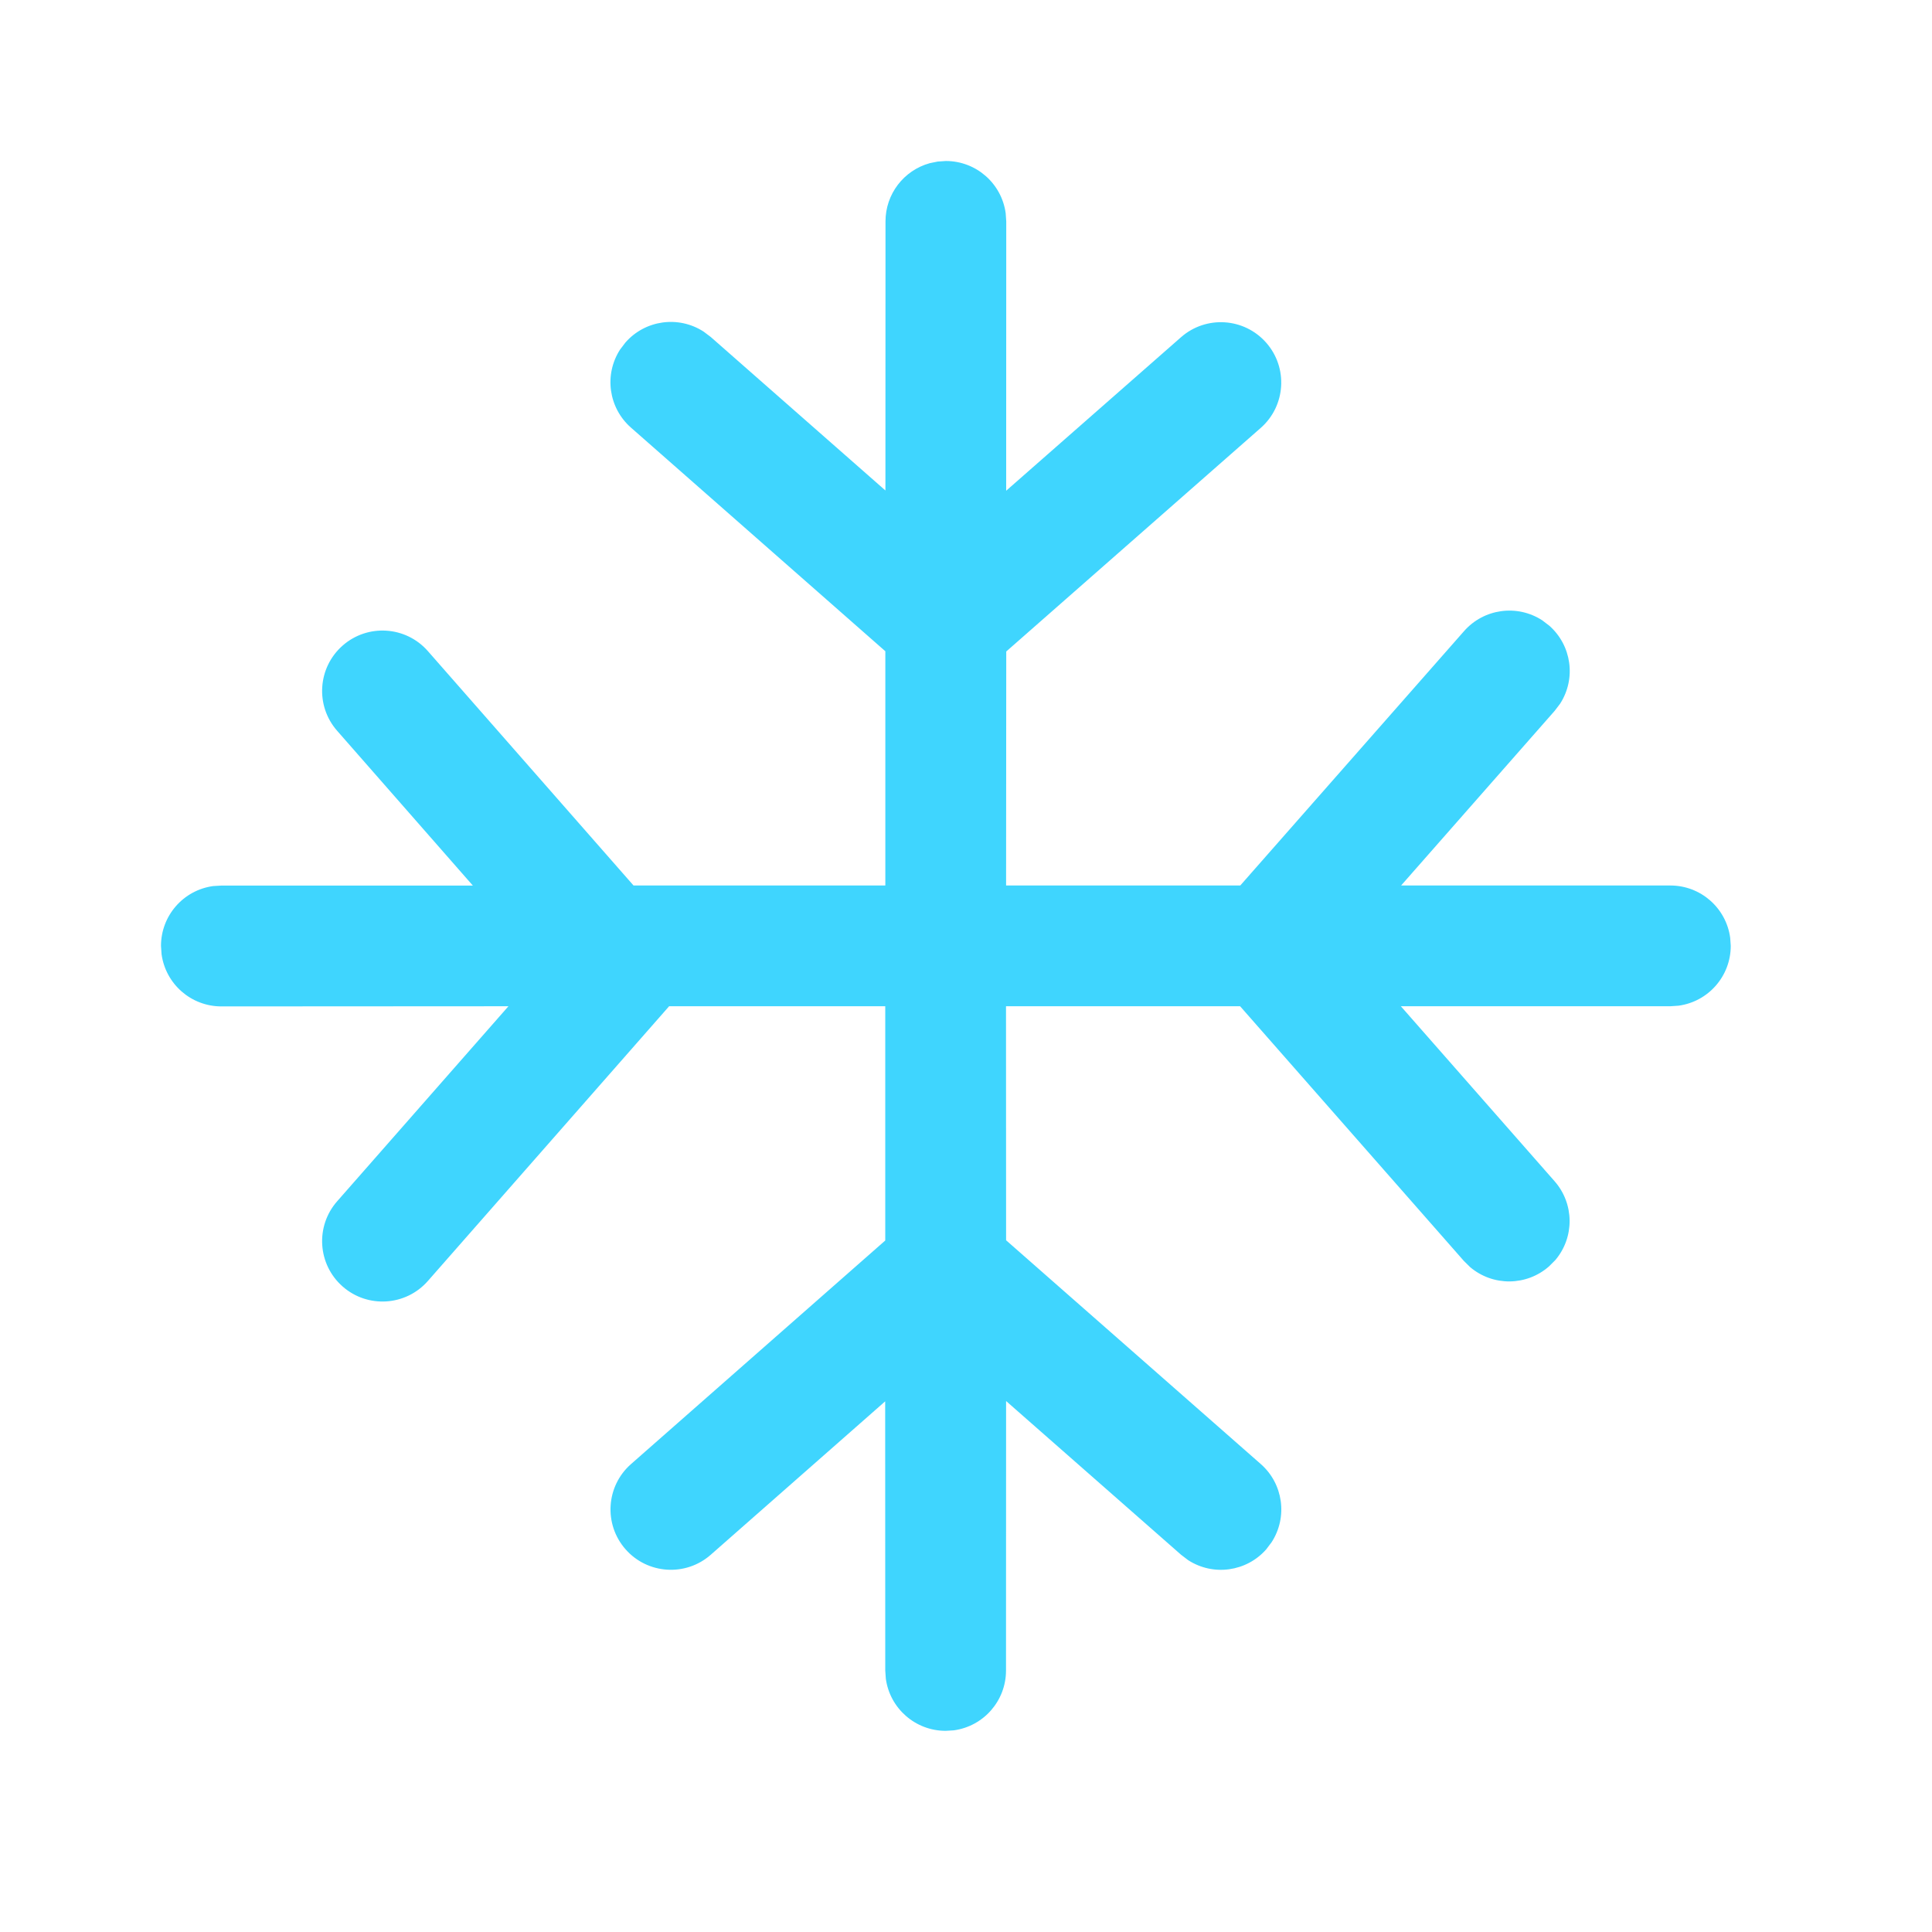
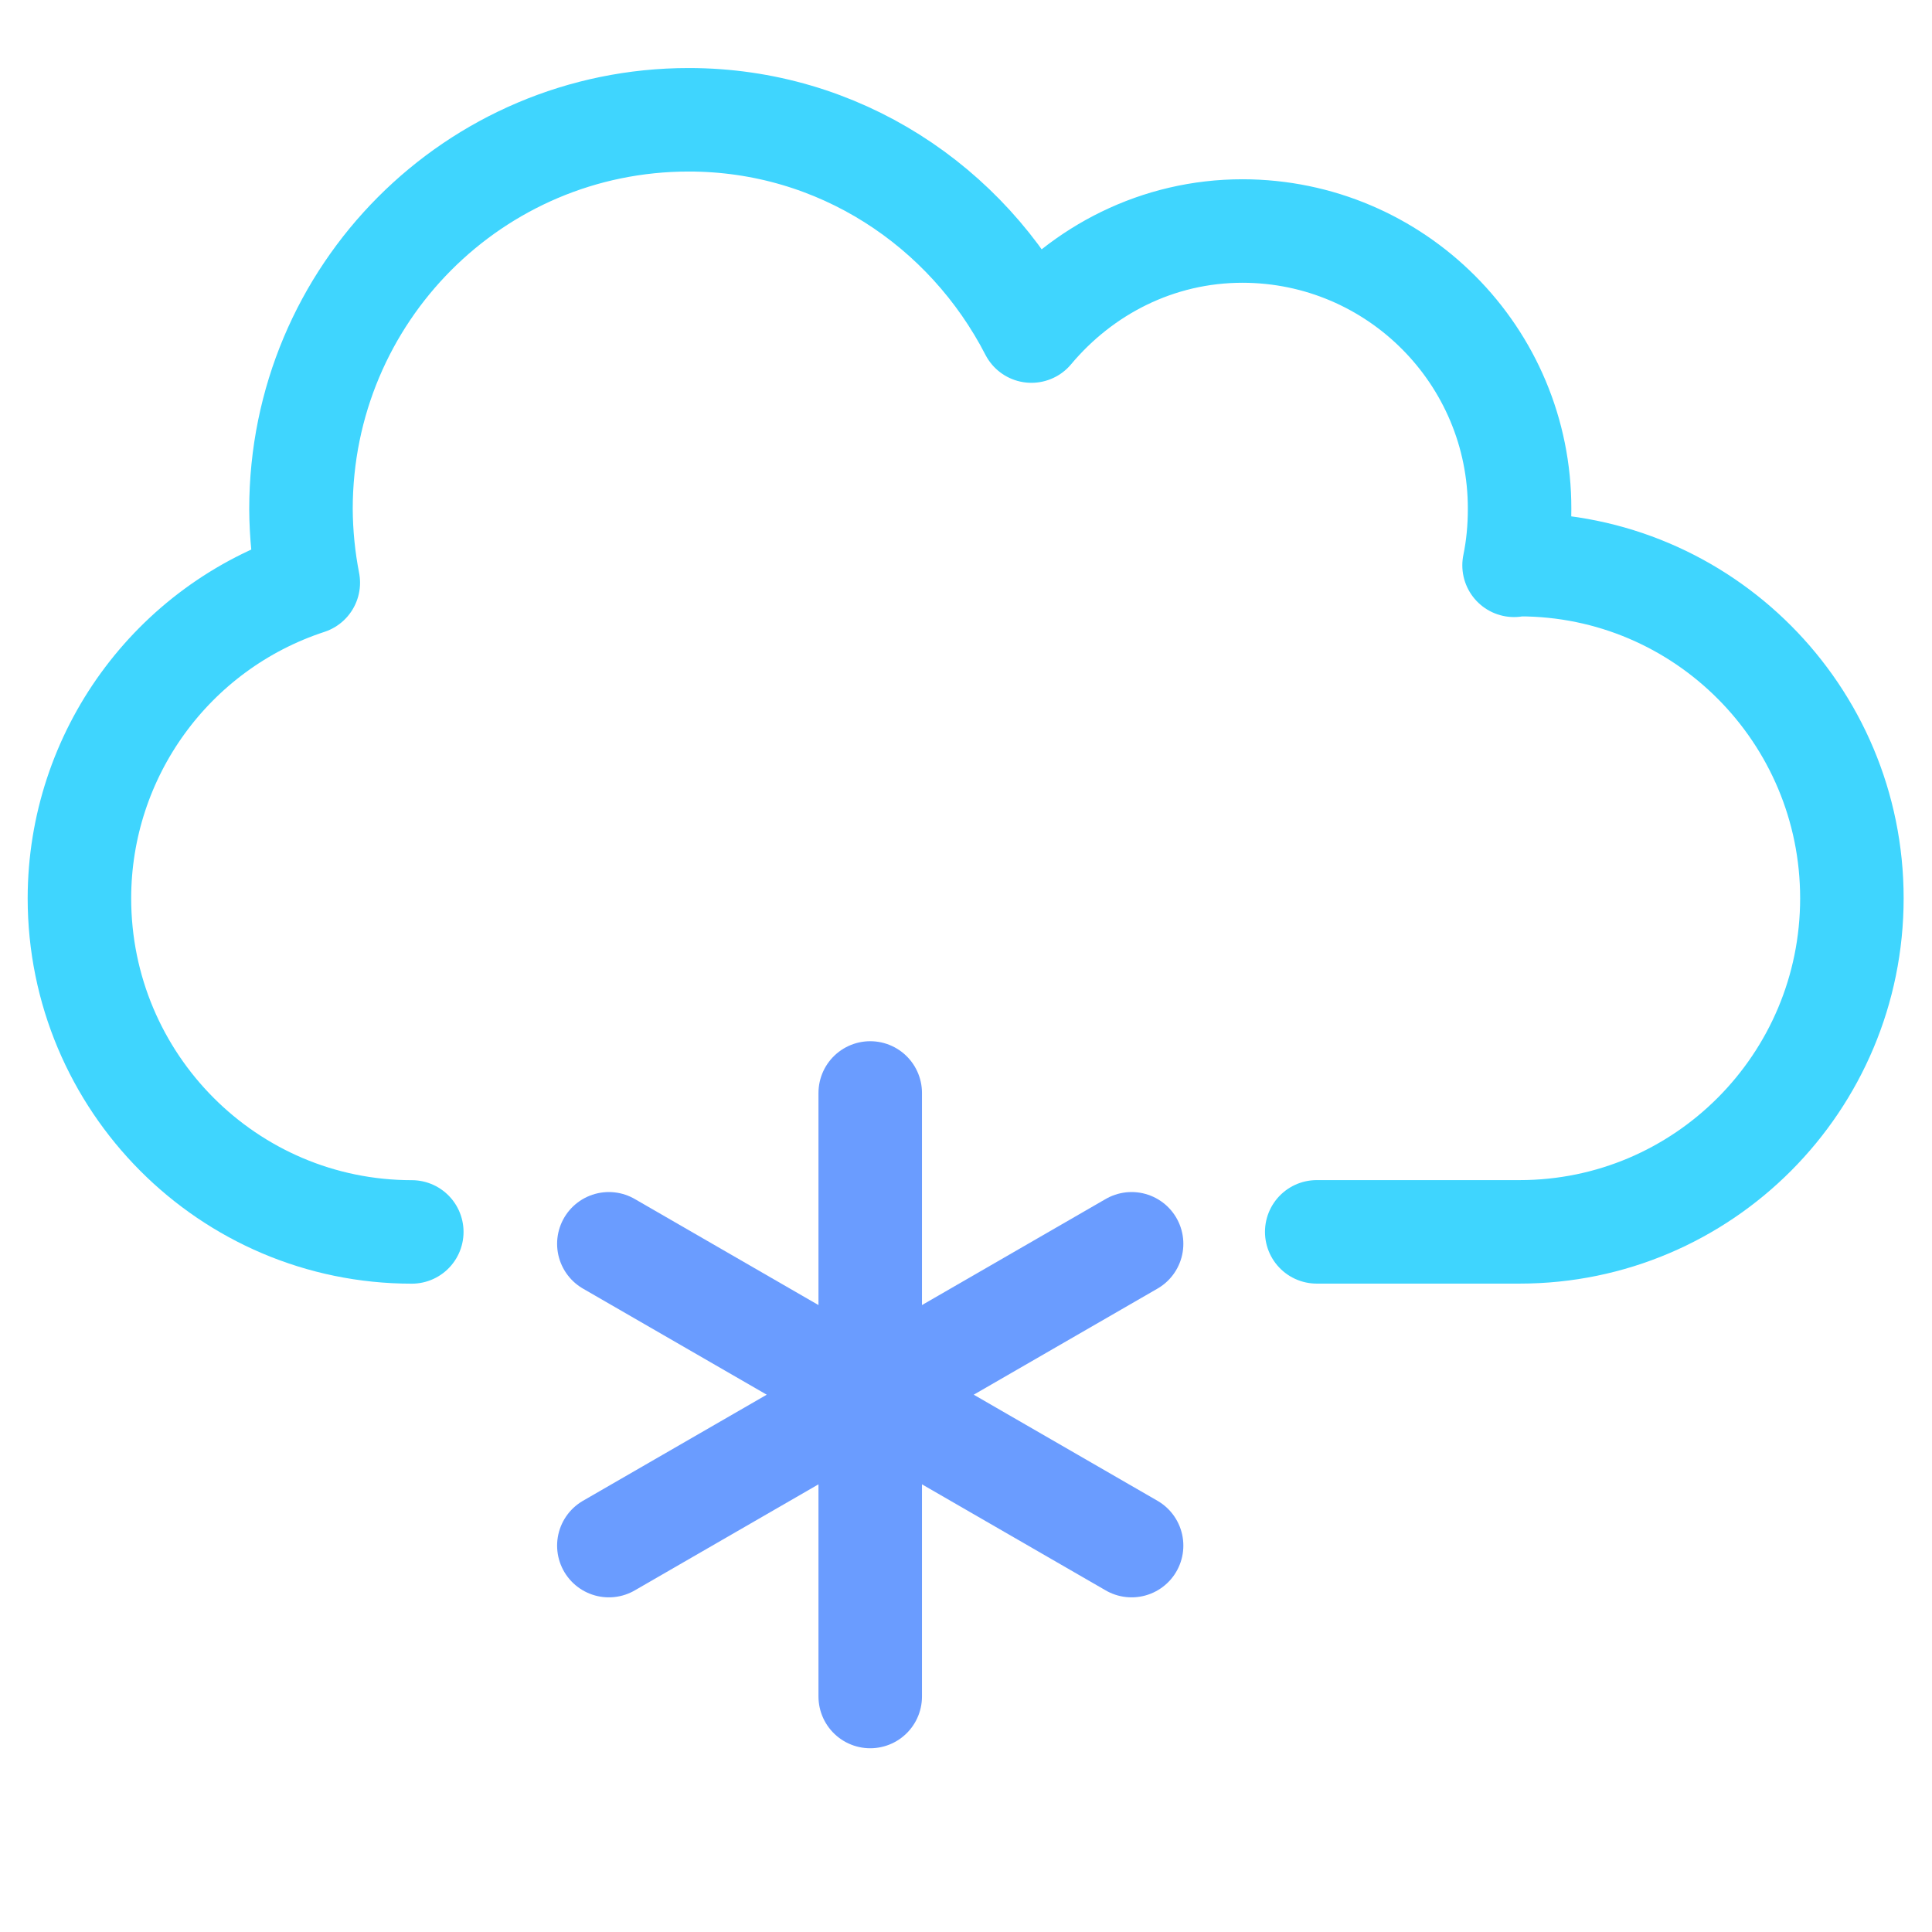
- <svg xmlns="http://www.w3.org/2000/svg" width="24" height="24" fill="none">
-   <path d="M11.75 2a.75.75 0 0 1 .743.649l.007.102-.001 3.345 2.172-1.907a.75.75 0 0 1 .99 1.127L12.5 8.093 12.498 11h2.909l2.78-3.16a.75.75 0 0 1 .97-.135l.088.067a.75.75 0 0 1 .135.97l-.067.088L17.405 11h3.345a.75.75 0 0 1 .743.649l.007.101a.75.75 0 0 1-.648.743l-.102.007h-3.348l1.909 2.173a.75.75 0 0 1 .01.98l-.078.078a.75.75 0 0 1-.98.01l-.079-.078-2.779-3.163h-2.908l.001 2.907 3.164 2.78a.75.75 0 0 1 .135.97l-.067.089a.75.75 0 0 1-.97.135l-.088-.067-2.174-1.91-.001 3.348a.75.75 0 0 1-.649.743l-.101.006a.75.75 0 0 1-.743-.648l-.007-.102-.001-3.343-2.167 1.906a.75.75 0 0 1-.99-1.127l3.158-2.777V12.5H8.312l-2.997 3.413a.75.75 0 0 1-1.127-.99L6.316 12.5l-3.566.002a.75.75 0 0 1-.743-.649L2 11.751a.75.75 0 0 1 .648-.744l.102-.006h3.124L4.188 9.078a.75.75 0 0 1 1.127-.99L7.87 11h3.128V8.09l-3.16-2.778a.75.75 0 0 1-.135-.97l.067-.088a.75.75 0 0 1 .97-.135l.089.067 2.17 1.907L11 2.75a.75.75 0 0 1 .55-.723l.098-.02L11.75 2Z" fill="#3FD5FE" />
+ <svg xmlns="http://www.w3.org/2000/svg" width="28" height="28" fill="none">
+   <path d="M5.968 17.854c-2.66 0-4.817-2.166-4.817-4.836a4.817 4.817 0 0 1 3.317-4.573 5.75 5.75 0 0 1-.106-1.068c0-3.118 2.514-5.641 5.62-5.641 2.172 0 4.033 1.249 4.966 3.062.738-.881 1.827-1.45 3.06-1.45a4.02 4.02 0 0 1 4.015 4.029c0 .282-.026.554-.08.816.024 0 .05-.01.08-.01 2.659 0 4.816 2.166 4.816 4.835 0 2.67-2.157 4.835-4.816 4.835h-2.94" stroke="#3FD5FE" stroke-width="1.5" stroke-linecap="round" stroke-linejoin="round" />
+   <path d="M12.612 24.587V15.84M16.4 22.4l-7.576-4.374M8.824 22.4l7.576-4.374" stroke="#6A9CFF" stroke-width="1.5" stroke-linecap="round" />
</svg>
